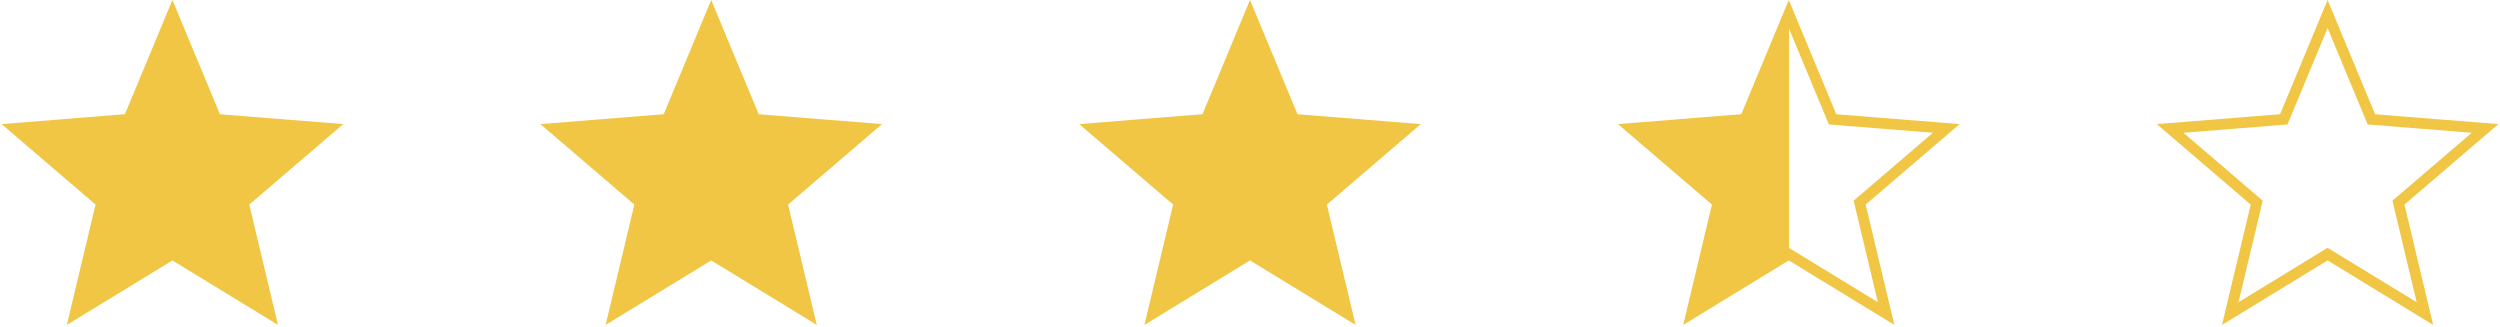
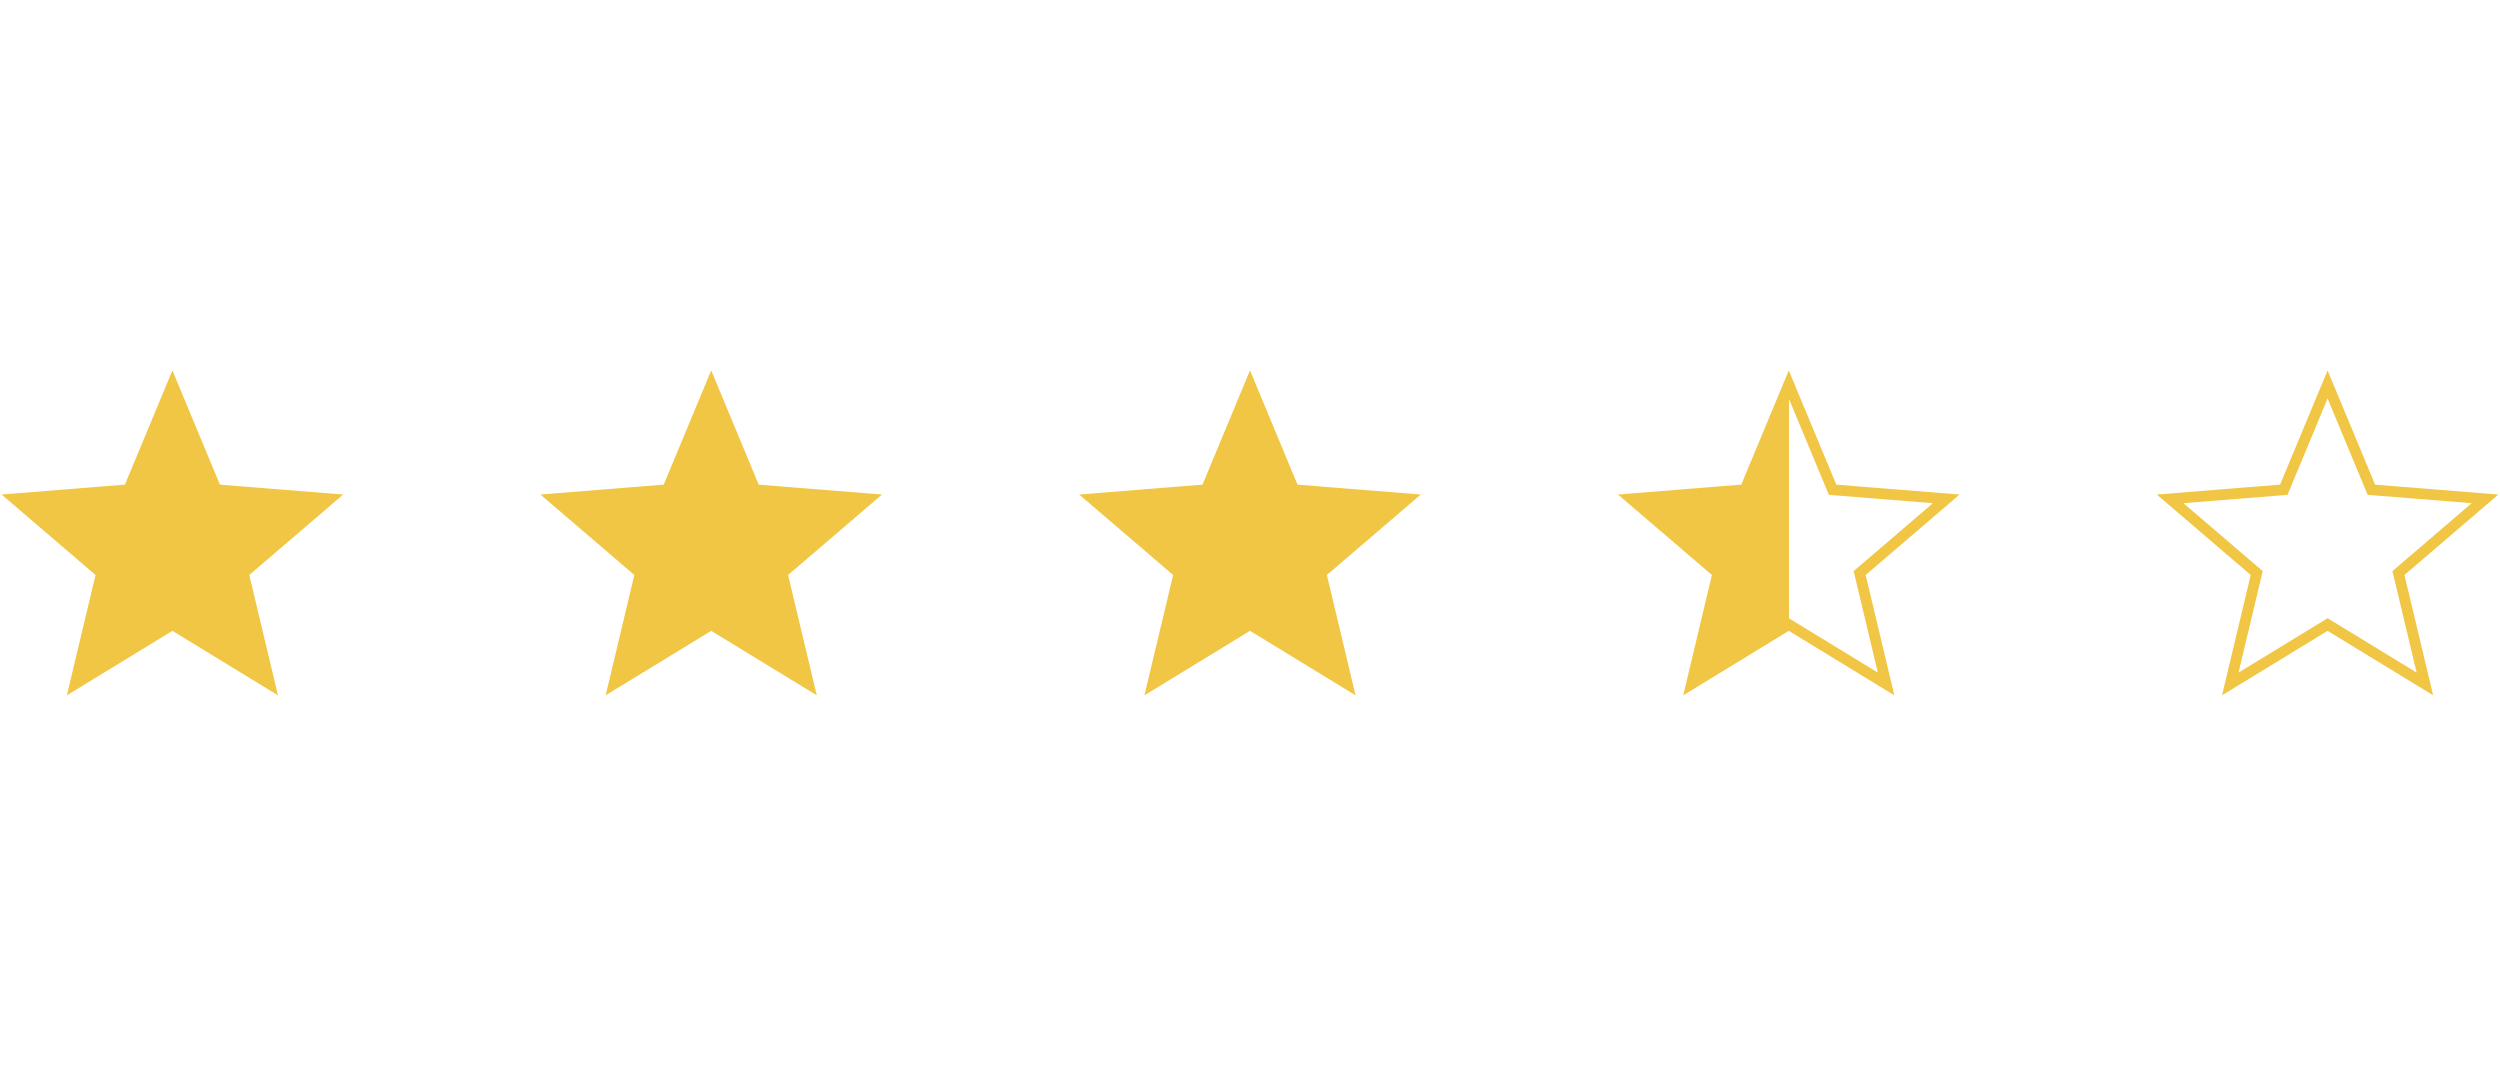
- <svg xmlns="http://www.w3.org/2000/svg" width="696" height="91" viewBox="0 0 696 91" fill="none">
+ <svg xmlns="http://www.w3.org/2000/svg" width="96" height="41" viewBox="0 0 696 91" fill="none">
  <path d="M48 3.906L59.84 32.373L60.192 33.219L61.105 33.292L91.838 35.756L68.423 55.814L67.727 56.41L67.94 57.301L75.093 87.291L48.782 71.22L48 70.742L47.218 71.22L20.907 87.291L28.06 57.301L28.273 56.41L27.577 55.814L4.162 35.756L34.895 33.292L35.808 33.219L36.16 32.373L48 3.906Z" fill="#F1C644" stroke="#F1C644" stroke-width="3" />
  <path d="M198 3.906L209.84 32.373L210.192 33.219L211.105 33.292L241.838 35.756L218.423 55.814L217.727 56.41L217.94 57.301L225.093 87.291L198.782 71.22L198 70.742L197.218 71.22L170.907 87.291L178.06 57.301L178.273 56.41L177.577 55.814L154.162 35.756L184.895 33.292L185.808 33.219L186.16 32.373L198 3.906Z" fill="#F1C644" stroke="#F1C644" stroke-width="3" />
  <path d="M348 3.906L359.84 32.373L360.192 33.219L361.105 33.292L391.838 35.756L368.423 55.814L367.727 56.41L367.94 57.301L375.093 87.291L348.782 71.22L348 70.742L347.218 71.22L320.907 87.291L328.06 57.301L328.273 56.41L327.577 55.814L304.162 35.756L334.895 33.292L335.808 33.219L336.16 32.373L348 3.906Z" fill="#F1C644" stroke="#F1C644" stroke-width="3" />
  <path d="M498 3.906L509.84 32.373L510.192 33.219L511.105 33.292L541.838 35.756L518.423 55.814L517.727 56.41L517.94 57.301L525.093 87.291L498.782 71.22L498 70.742L497.218 71.22L470.907 87.291L478.06 57.301L478.273 56.41L477.577 55.814L454.162 35.756L484.895 33.292L485.808 33.219L486.16 32.373L498 3.906Z" fill="url(#paint0_linear)" stroke="#F1C644" stroke-width="3" />
  <path d="M648 3.906L659.84 32.373L660.192 33.219L661.105 33.292L691.838 35.756L668.423 55.814L667.727 56.41L667.94 57.301L675.093 87.291L648.782 71.22L648 70.742L647.218 71.22L620.907 87.291L628.06 57.301L628.273 56.41L627.577 55.814L604.162 35.756L634.895 33.292L635.808 33.219L636.16 32.373L648 3.906Z" stroke="#F1C644" stroke-width="3" />
  <defs>
    <linearGradient id="paint0_linear" x1="448" y1="50" x2="548" y2="50" gradientUnits="userSpaceOnUse">
      <stop stop-color="#F1C644" />
      <stop offset="0.5" stop-color="#F1C644" />
      <stop offset="0.5" stop-color="#F1C644" stop-opacity="0" />
      <stop offset="1" stop-color="#F1C644" stop-opacity="0" />
    </linearGradient>
  </defs>
</svg>
